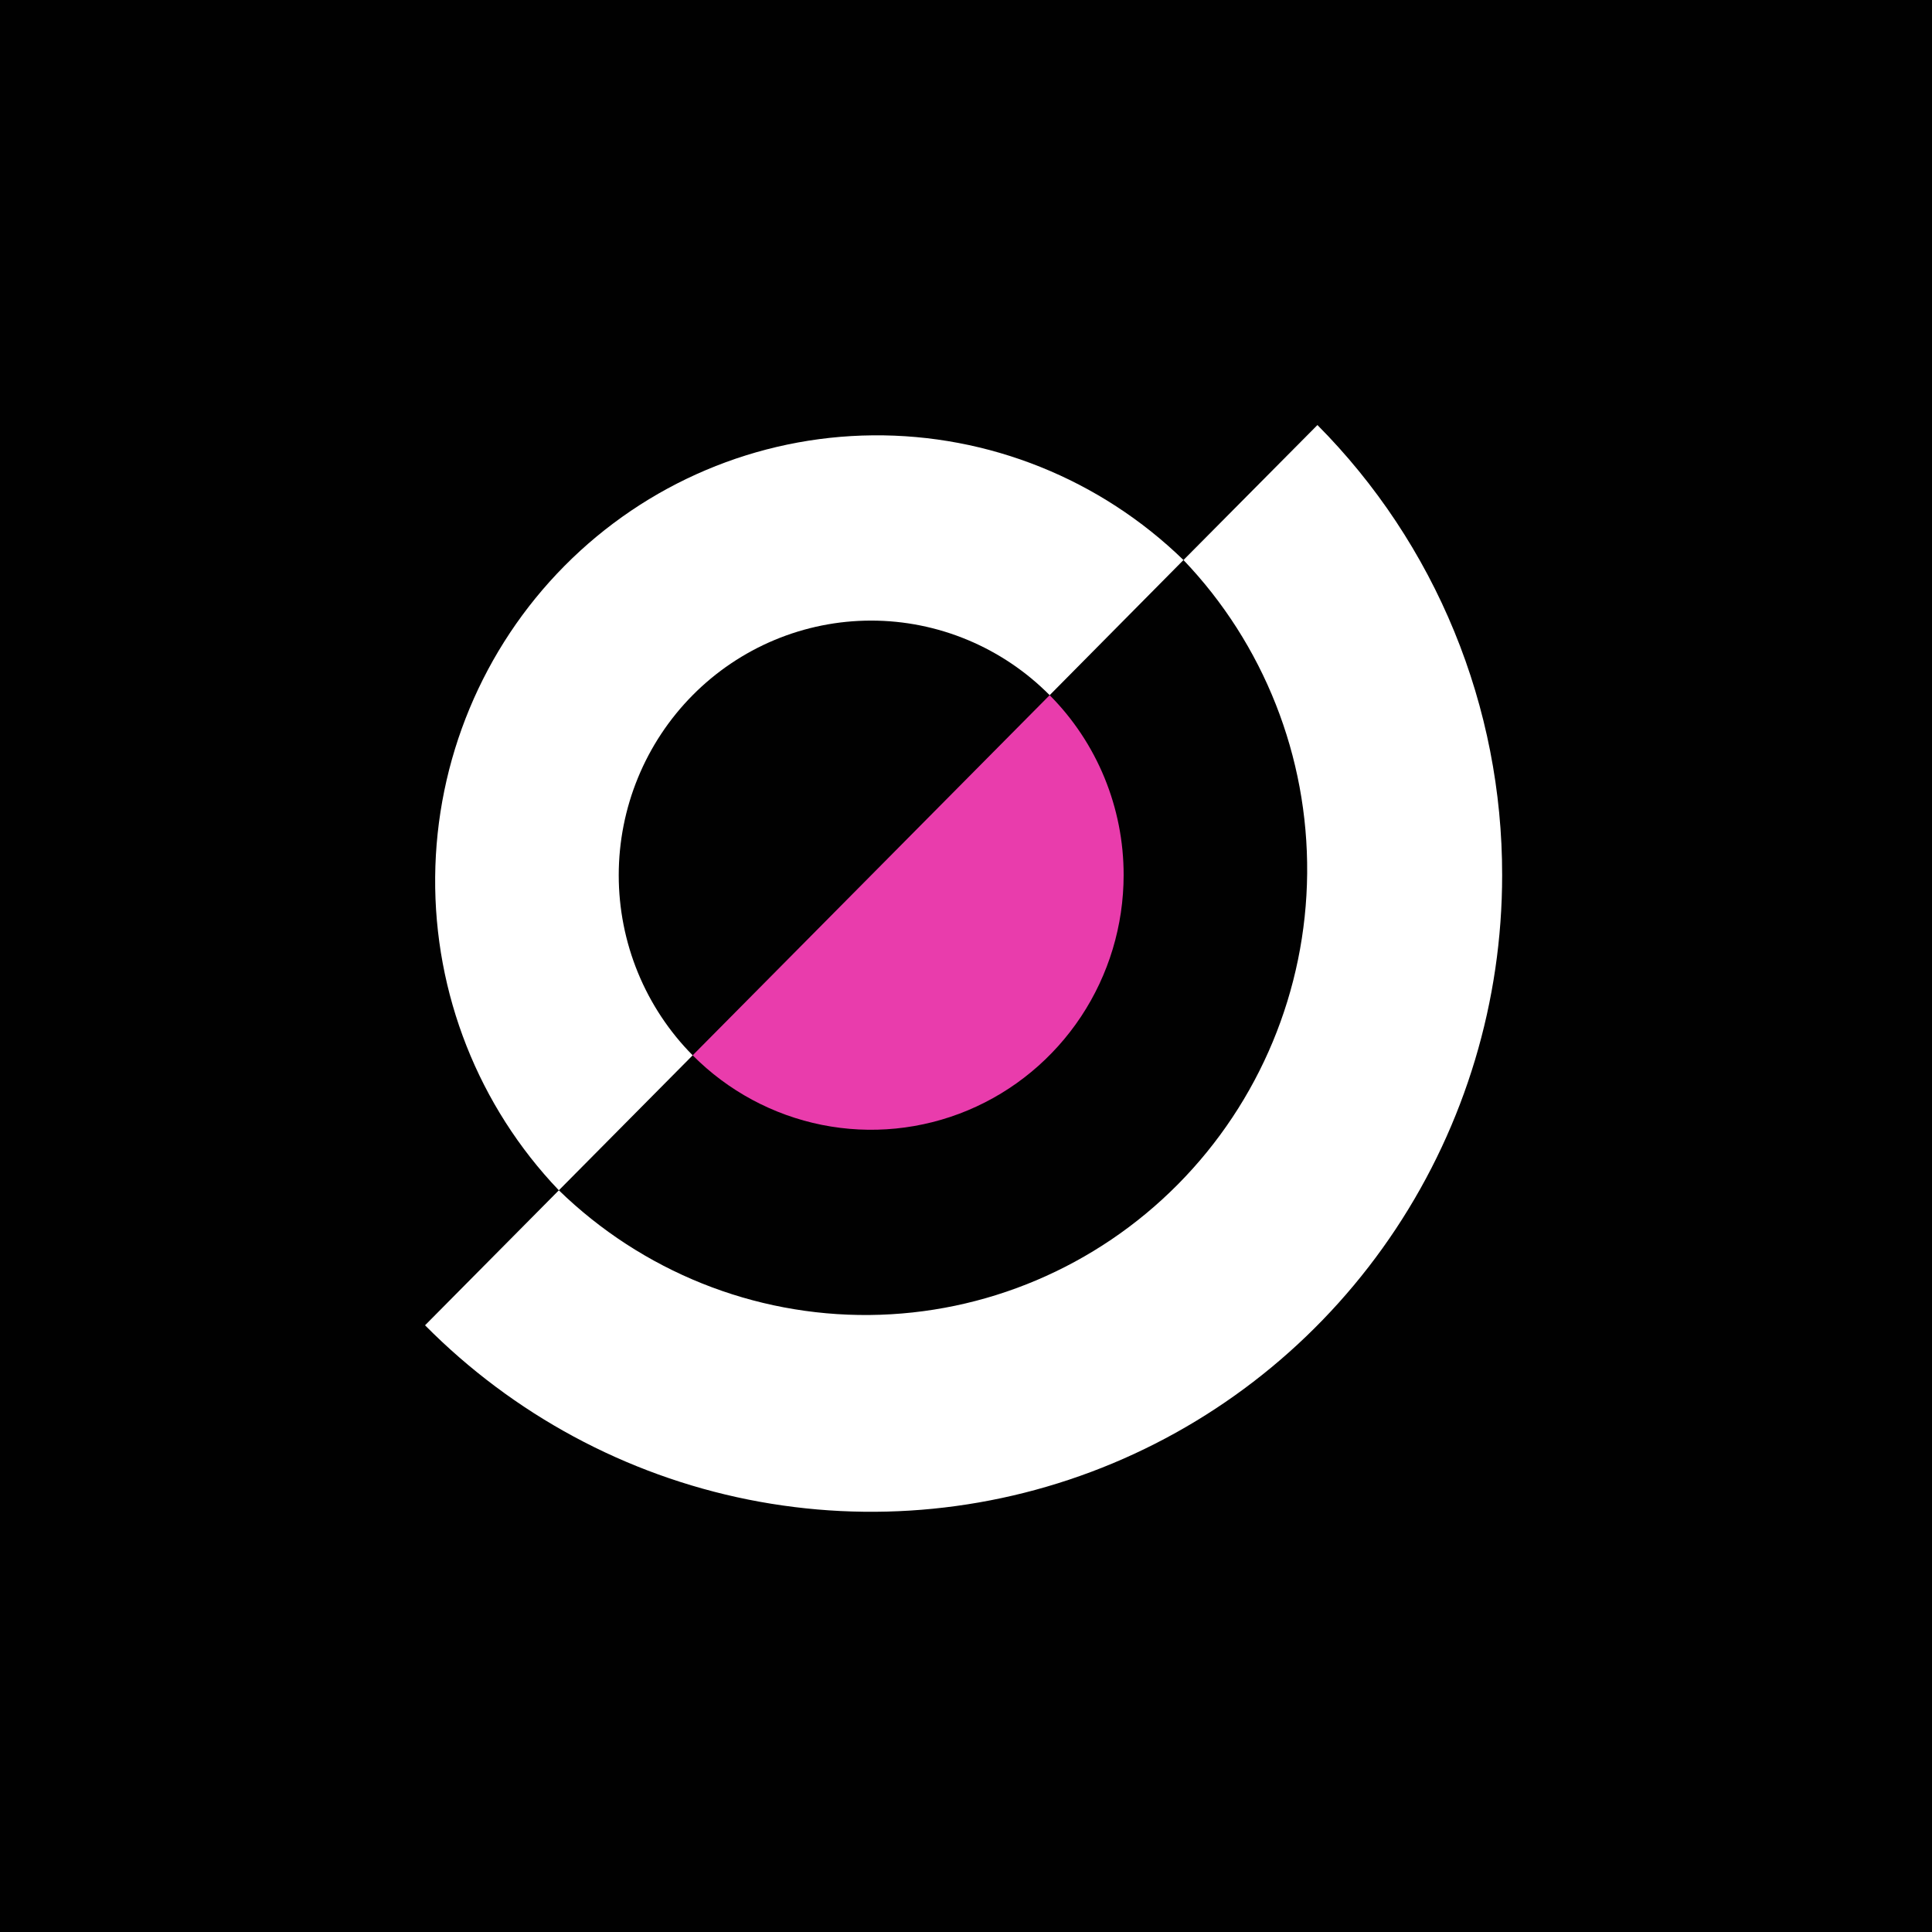
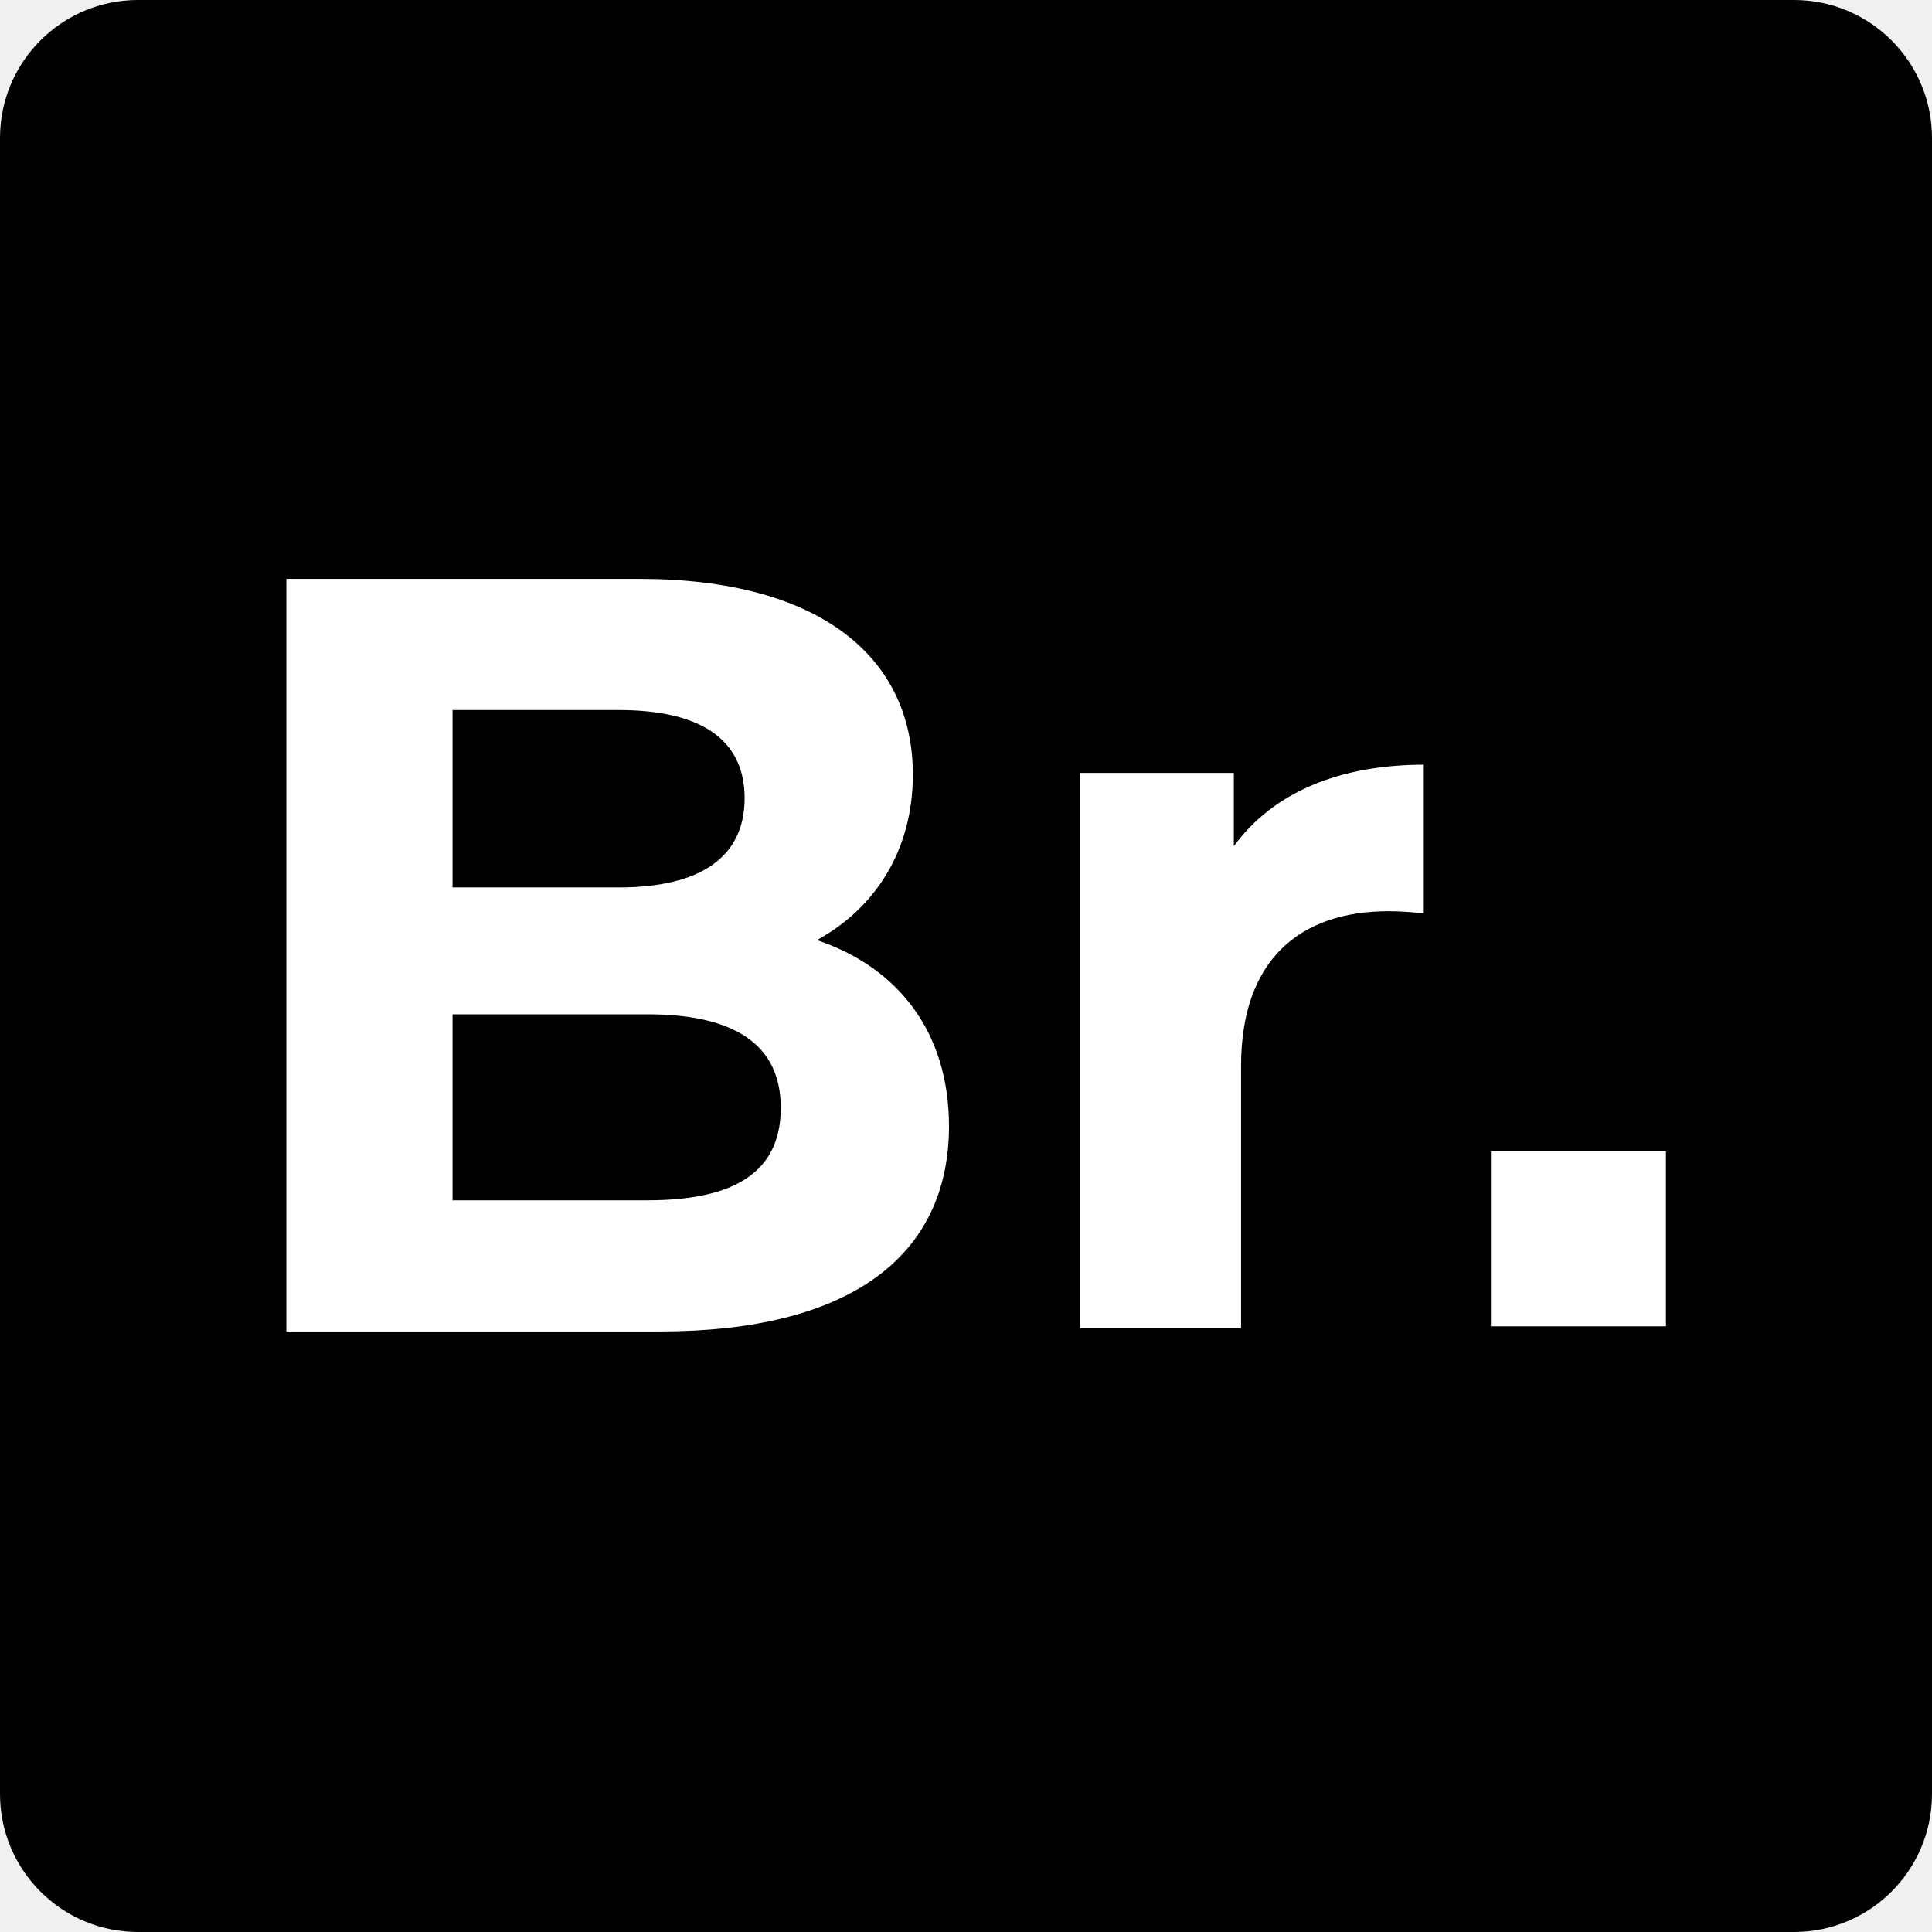
- <svg xmlns="http://www.w3.org/2000/svg" width="400" height="400" viewBox="0 0 400 400" fill="none">
-   <rect width="400" height="400" fill="#010101" />
-   <path d="M245.025 115.948L217.321 143.929C212.467 139.033 206.706 135.15 200.365 132.5C194.024 129.851 187.228 128.487 180.365 128.487C173.502 128.487 166.705 129.851 160.365 132.5C154.024 135.15 148.262 139.033 143.409 143.929C138.556 148.825 134.706 154.637 132.08 161.034C129.453 167.43 128.102 174.286 128.102 181.21C128.102 188.134 129.453 194.989 132.08 201.386C134.706 207.783 138.556 213.595 143.409 218.491L115.704 246.439C99.073 229.032 89.877 205.735 90.096 181.559C90.315 157.383 99.931 134.26 116.876 117.162C133.82 100.064 156.739 90.358 180.704 90.131C204.669 89.904 227.765 99.174 245.025 115.948V115.948Z" fill="white" />
-   <path d="M311.003 181.194C311.01 207.261 303.353 232.744 289 254.42C274.648 276.096 254.245 292.991 230.373 302.968C206.5 312.944 180.231 315.553 154.888 310.466C129.546 305.379 106.268 292.823 88 274.387L115.705 246.439C132.964 263.213 156.06 272.483 180.025 272.256C203.99 272.029 226.91 262.323 243.854 245.225C260.799 228.127 270.415 205.004 270.634 180.828C270.853 156.652 261.657 133.355 245.025 115.948L272.762 88C284.905 100.229 294.534 114.757 301.096 130.749C307.659 146.742 311.025 163.885 311.003 181.194V181.194Z" fill="white" />
-   <path d="M232.636 181.193C232.629 191.619 229.56 201.809 223.816 210.475C218.072 219.142 209.911 225.898 200.364 229.889C190.817 233.879 180.311 234.927 170.174 232.898C160.037 230.869 150.723 225.856 143.409 218.491L180.381 181.193L217.32 143.929C222.184 148.815 226.04 154.622 228.669 161.018C231.297 167.413 232.646 174.27 232.636 181.193V181.193Z" fill="#E93CAC" />
+ <svg xmlns="http://www.w3.org/2000/svg" width="56" height="56" viewBox="0 0 56 56" fill="none">
+   <rect width="56" height="56" rx="4" fill="black" />
+   <g clip-path="url(#clip0_1094_1186)">
+     <path d="M27.507 32.641C27.507 36.412 24.635 38.593 19.13 38.593H8.3V16.779H18.532C23.767 16.779 26.46 19.053 26.46 22.45C26.46 24.632 25.383 26.315 23.678 27.25C26.011 28.029 27.507 29.899 27.507 32.641V32.641ZM13.117 20.581V25.723H17.933C20.297 25.723 21.583 24.85 21.583 23.136C21.583 21.422 20.297 20.581 17.933 20.581H13.117V20.581ZM22.631 32.111C22.631 30.273 21.284 29.4 18.771 29.4H13.117V34.791H18.771C21.284 34.791 22.631 33.981 22.631 32.111V32.111Z" fill="white" />
+   </g>
+   <g clip-path="url(#clip1_1094_1186)">
+     <path d="M41.299 22.164V26.472C40.91 26.442 40.611 26.412 40.252 26.412C37.679 26.412 35.973 27.818 35.973 30.9V38.499H31.306V22.403H35.764V24.527C36.901 22.971 38.815 22.164 41.299 22.164V22.164Z" fill="white" />
+   </g>
+   <g clip-path="url(#clip2_1094_1186)">
+     <path d="M48.288 33.369V38.445H43.214V33.369H48.289H48.288Z" fill="white" />
+   </g>
+   <defs>
+     <clipPath id="clip0_1094_1186">
+       <rect width="19.207" height="37.397" fill="white" transform="translate(8.29999 9)" />
+     </clipPath>
+     <clipPath id="clip1_1094_1186">
+       <rect width="10.022" height="37.397" fill="white" transform="translate(31.2463 9)" />
+     </clipPath>
+     <clipPath id="clip2_1094_1186">
+       <rect width="5.086" height="37.397" fill="white" transform="translate(43.214 9)" />
+     </clipPath>
+   </defs>
</svg>
